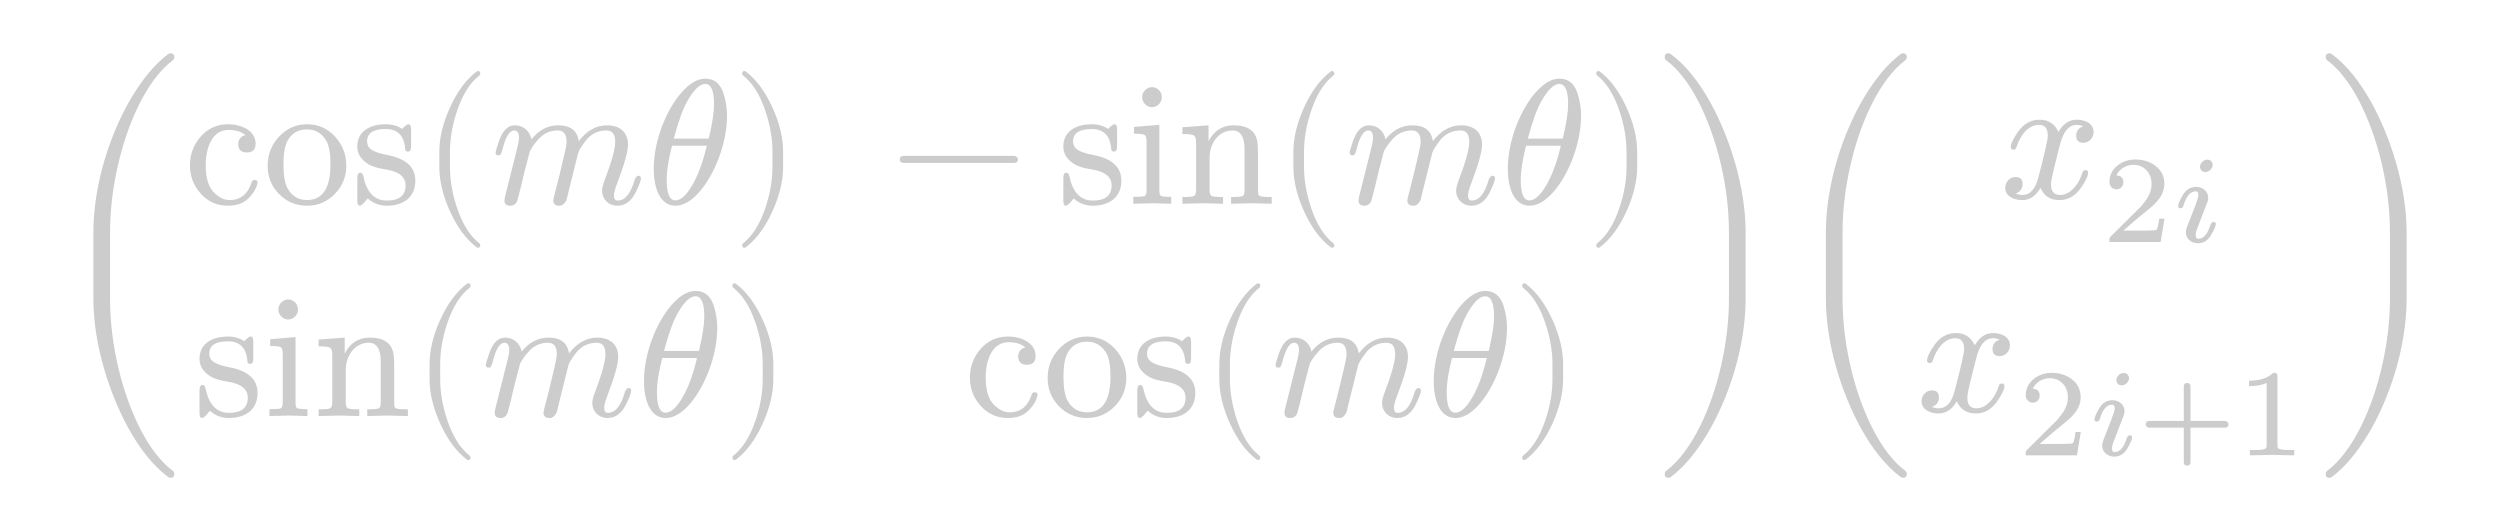
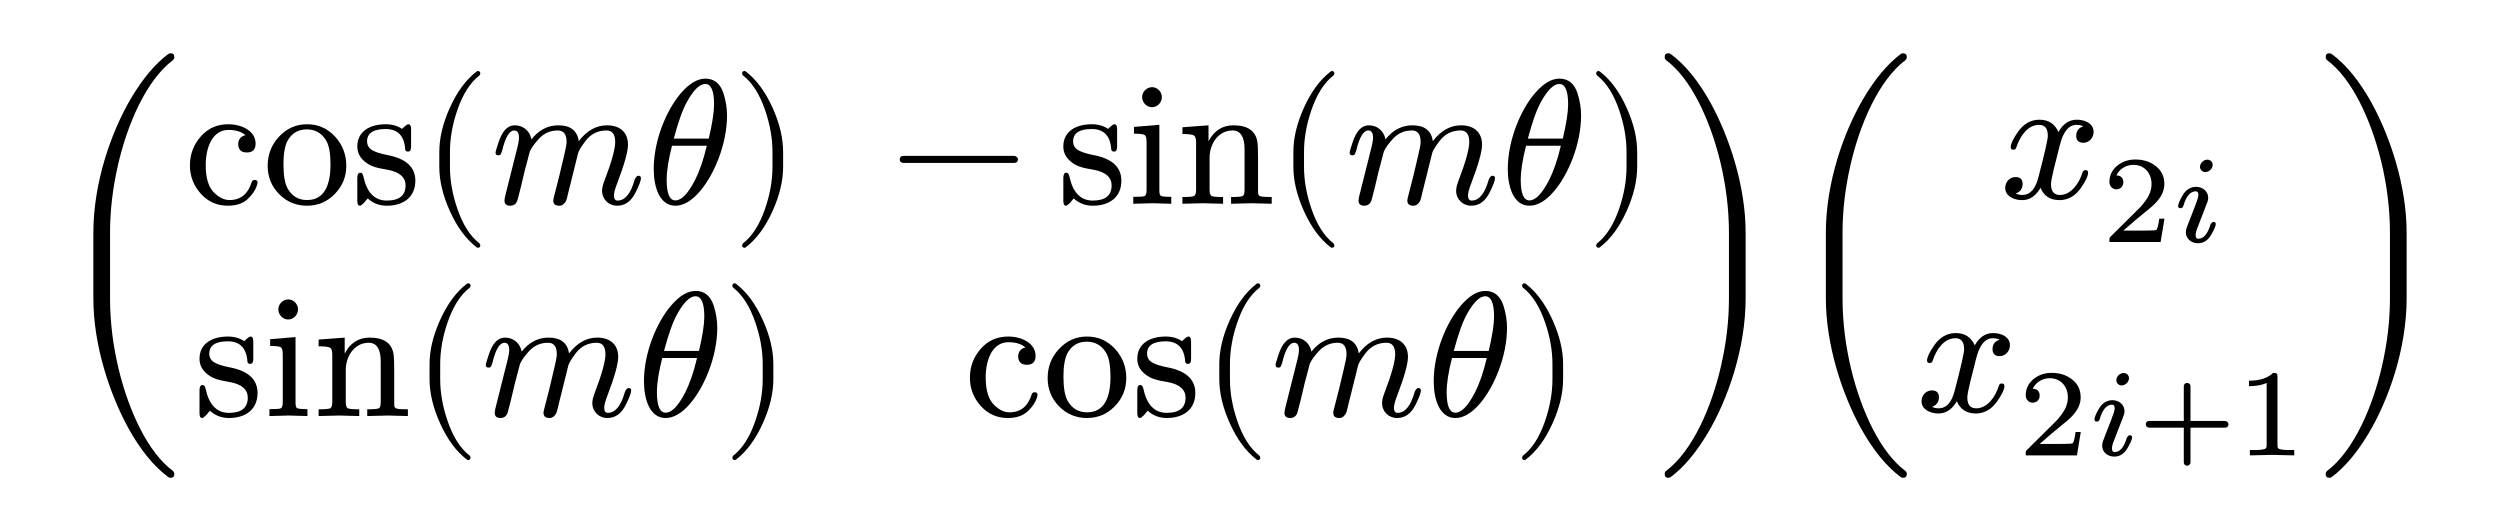
- <svg xmlns="http://www.w3.org/2000/svg" xmlns:xlink="http://www.w3.org/1999/xlink" class="typst-doc" viewBox="0 0 197.185 41.888">
+ <svg xmlns="http://www.w3.org/2000/svg" xmlns:xlink="http://www.w3.org/1999/xlink" class="typst-doc" viewBox="0 0 225.355 47.872">
  <g>
    <g class="typst-group">
      <g>
-         <g class="typst-text" transform="matrix(1 0 0 -1 4.2 24.444)">
-           <use xlink:href="#g35389F73CF6952B90DDCAC03BC0B0F35" x="0" y="0" fill="#cccccc" fill-rule="nonzero" />
+         <g class="typst-text" transform="matrix(1 0 0 -1 4.8 27.936)">
+           <use xlink:href="#gE8DC52988625879AAA88E977826420B6" x="0" y="0" fill="#000000" fill-rule="nonzero" />
        </g>
        <g class="typst-group">
          <g>
-             <g class="typst-text" transform="matrix(1 0 0 -1 14.504 16.072)">
-               <use xlink:href="#gCA8567351A78BF2B6D54721D02A8C7BC" x="0" y="0" fill="#cccccc" fill-rule="nonzero" />
-               <use xlink:href="#g46C9EE55312A9ECAA79F27A408628503" x="6.216" y="0" fill="#cccccc" fill-rule="nonzero" />
-               <use xlink:href="#gF5DE0D65EDDD7FFC593C41C273F899EC" x="13.216" y="0" fill="#cccccc" fill-rule="nonzero" />
+             <g class="typst-text" transform="matrix(1 0 0 -1 16.576 18.368)">
+               <use xlink:href="#g81F5EADF207A96B8341796173B8304A5" x="0" y="0" fill="#000000" fill-rule="nonzero" />
+               <use xlink:href="#gB943829011F417281E5E437A9DA05F67" x="7.104" y="0" fill="#000000" fill-rule="nonzero" />
+               <use xlink:href="#g2BEE8D1E6BD79092E36C1DBFEB7383FF" x="15.104" y="0" fill="#000000" fill-rule="nonzero" />
            </g>
-             <g class="typst-text" transform="matrix(1 0 0 -1 33.236 16.072)">
-               <use xlink:href="#g67E75225963B96DF1938118DEE18B881" x="0" y="0" fill="#cccccc" fill-rule="nonzero" />
+             <g class="typst-text" transform="matrix(1 0 0 -1 37.984 18.368)">
+               <use xlink:href="#g510A2F4626C8E1179A673AFEE9E4E2CF" x="0" y="0" fill="#000000" fill-rule="nonzero" />
            </g>
-             <g class="typst-text" transform="matrix(1 0 0 -1 38.682 16.072)">
-               <use xlink:href="#gFEF10CF15B003446F4FD9E1587549B1F" x="0" y="0" fill="#cccccc" fill-rule="nonzero" />
+             <g class="typst-text" transform="matrix(1 0 0 -1 44.208 18.368)">
+               <use xlink:href="#g6C9FDF7895C54A7ABCF8C2BD3CBAC6F5" x="0" y="0" fill="#000000" fill-rule="nonzero" />
            </g>
-             <g class="typst-text" transform="matrix(1 0 0 -1 50.974 16.072)">
-               <use xlink:href="#gF126965D5BE17B304F7CF45B00775725" x="0" y="0" fill="#cccccc" fill-rule="nonzero" />
+             <g class="typst-text" transform="matrix(1 0 0 -1 58.256 18.368)">
+               <use xlink:href="#g25DFB6E87A15E679771246829B255352" x="0" y="0" fill="#000000" fill-rule="nonzero" />
            </g>
-             <g class="typst-text" transform="matrix(1 0 0 -1 57.736 16.072)">
-               <use xlink:href="#g464370D6C65904C1BEE2124B13B9E023" x="0" y="0" fill="#cccccc" fill-rule="nonzero" />
+             <g class="typst-text" transform="matrix(1 0 0 -1 65.984 18.368)">
+               <use xlink:href="#g27C4ADFA50FFEB42B80D7FFBC084C81B" x="0" y="0" fill="#000000" fill-rule="nonzero" />
            </g>
-             <g class="typst-text" transform="matrix(1 0 0 -1 15.274 32.816)">
-               <use xlink:href="#gF5DE0D65EDDD7FFC593C41C273F899EC" x="0" y="0" fill="#cccccc" fill-rule="nonzero" />
-               <use xlink:href="#g224CBF2C593367CBC123386FB6B15407" x="5.516" y="0" fill="#cccccc" fill-rule="nonzero" />
-               <use xlink:href="#g22374A5B49B79B9FE44A1D3487E30F3E" x="9.408" y="0" fill="#cccccc" fill-rule="nonzero" />
+             <g class="typst-text" transform="matrix(1 0 0 -1 17.456 37.504)">
+               <use xlink:href="#g2BEE8D1E6BD79092E36C1DBFEB7383FF" x="0" y="0" fill="#000000" fill-rule="nonzero" />
+               <use xlink:href="#g81B430898A153190D358ED056FA67739" x="6.304" y="0" fill="#000000" fill-rule="nonzero" />
+               <use xlink:href="#g27F72C6D8980CF334B55BAE88AEE79F3" x="10.752" y="0" fill="#000000" fill-rule="nonzero" />
            </g>
-             <g class="typst-text" transform="matrix(1 0 0 -1 32.466 32.816)">
-               <use xlink:href="#g67E75225963B96DF1938118DEE18B881" x="0" y="0" fill="#cccccc" fill-rule="nonzero" />
+             <g class="typst-text" transform="matrix(1 0 0 -1 37.104 37.504)">
+               <use xlink:href="#g510A2F4626C8E1179A673AFEE9E4E2CF" x="0" y="0" fill="#000000" fill-rule="nonzero" />
            </g>
-             <g class="typst-text" transform="matrix(1 0 0 -1 37.912 32.816)">
-               <use xlink:href="#gFEF10CF15B003446F4FD9E1587549B1F" x="0" y="0" fill="#cccccc" fill-rule="nonzero" />
+             <g class="typst-text" transform="matrix(1 0 0 -1 43.328 37.504)">
+               <use xlink:href="#g6C9FDF7895C54A7ABCF8C2BD3CBAC6F5" x="0" y="0" fill="#000000" fill-rule="nonzero" />
            </g>
-             <g class="typst-text" transform="matrix(1 0 0 -1 50.204 32.816)">
-               <use xlink:href="#gF126965D5BE17B304F7CF45B00775725" x="0" y="0" fill="#cccccc" fill-rule="nonzero" />
+             <g class="typst-text" transform="matrix(1 0 0 -1 57.376 37.504)">
+               <use xlink:href="#g25DFB6E87A15E679771246829B255352" x="0" y="0" fill="#000000" fill-rule="nonzero" />
            </g>
-             <g class="typst-text" transform="matrix(1 0 0 -1 56.966 32.816)">
-               <use xlink:href="#g464370D6C65904C1BEE2124B13B9E023" x="0" y="0" fill="#cccccc" fill-rule="nonzero" />
+             <g class="typst-text" transform="matrix(1 0 0 -1 65.104 37.504)">
+               <use xlink:href="#g27C4ADFA50FFEB42B80D7FFBC084C81B" x="0" y="0" fill="#000000" fill-rule="nonzero" />
            </g>
            <g class="typst-group">
              <g>
-                 <g class="typst-text" transform="matrix(1 0 0 -1 70.182 16.072)">
-                   <use xlink:href="#gEB66FF3DB8DC8FD3B4891A6DE56205BB" x="0" y="0" fill="#cccccc" fill-rule="nonzero" />
+                 <g class="typst-text" transform="matrix(1 0 0 -1 80.208 18.368)">
+                   <use xlink:href="#gA0D485AB365C080A2B7E74DDD113CE36" x="0" y="0" fill="#000000" fill-rule="nonzero" />
                </g>
-                 <g class="typst-text" transform="matrix(1 0 0 -1 83.40733 16.072)">
-                   <use xlink:href="#gF5DE0D65EDDD7FFC593C41C273F899EC" x="0" y="0" fill="#cccccc" fill-rule="nonzero" />
-                   <use xlink:href="#g224CBF2C593367CBC123386FB6B15407" x="5.516" y="0" fill="#cccccc" fill-rule="nonzero" />
-                   <use xlink:href="#g22374A5B49B79B9FE44A1D3487E30F3E" x="9.408" y="0" fill="#cccccc" fill-rule="nonzero" />
+                 <g class="typst-text" transform="matrix(1 0 0 -1 95.32267 18.368)">
+                   <use xlink:href="#g2BEE8D1E6BD79092E36C1DBFEB7383FF" x="0" y="0" fill="#000000" fill-rule="nonzero" />
+                   <use xlink:href="#g81B430898A153190D358ED056FA67739" x="6.304" y="0" fill="#000000" fill-rule="nonzero" />
+                   <use xlink:href="#g27F72C6D8980CF334B55BAE88AEE79F3" x="10.752" y="0" fill="#000000" fill-rule="nonzero" />
                </g>
-                 <g class="typst-text" transform="matrix(1 0 0 -1 100.5993 16.072)">
-                   <use xlink:href="#g67E75225963B96DF1938118DEE18B881" x="0" y="0" fill="#cccccc" fill-rule="nonzero" />
+                 <g class="typst-text" transform="matrix(1 0 0 -1 114.9707 18.368)">
+                   <use xlink:href="#g510A2F4626C8E1179A673AFEE9E4E2CF" x="0" y="0" fill="#000000" fill-rule="nonzero" />
                </g>
-                 <g class="typst-text" transform="matrix(1 0 0 -1 106.0453 16.072)">
-                   <use xlink:href="#gFEF10CF15B003446F4FD9E1587549B1F" x="0" y="0" fill="#cccccc" fill-rule="nonzero" />
+                 <g class="typst-text" transform="matrix(1 0 0 -1 121.1947 18.368)">
+                   <use xlink:href="#g6C9FDF7895C54A7ABCF8C2BD3CBAC6F5" x="0" y="0" fill="#000000" fill-rule="nonzero" />
                </g>
-                 <g class="typst-text" transform="matrix(1 0 0 -1 118.3373 16.072)">
-                   <use xlink:href="#gF126965D5BE17B304F7CF45B00775725" x="0" y="0" fill="#cccccc" fill-rule="nonzero" />
+                 <g class="typst-text" transform="matrix(1 0 0 -1 135.2427 18.368)">
+                   <use xlink:href="#g25DFB6E87A15E679771246829B255352" x="0" y="0" fill="#000000" fill-rule="nonzero" />
                </g>
-                 <g class="typst-text" transform="matrix(1 0 0 -1 125.0993 16.072)">
-                   <use xlink:href="#g464370D6C65904C1BEE2124B13B9E023" x="0" y="0" fill="#cccccc" fill-rule="nonzero" />
+                 <g class="typst-text" transform="matrix(1 0 0 -1 142.9707 18.368)">
+                   <use xlink:href="#g27C4ADFA50FFEB42B80D7FFBC084C81B" x="0" y="0" fill="#000000" fill-rule="nonzero" />
                </g>
              </g>
            </g>
-             <g class="typst-text" transform="matrix(1 0 0 -1 76.02467 32.816)">
-               <use xlink:href="#gCA8567351A78BF2B6D54721D02A8C7BC" x="0" y="0" fill="#cccccc" fill-rule="nonzero" />
-               <use xlink:href="#g46C9EE55312A9ECAA79F27A408628503" x="6.216" y="0" fill="#cccccc" fill-rule="nonzero" />
-               <use xlink:href="#gF5DE0D65EDDD7FFC593C41C273F899EC" x="13.216" y="0" fill="#cccccc" fill-rule="nonzero" />
+             <g class="typst-text" transform="matrix(1 0 0 -1 86.88533 37.504)">
+               <use xlink:href="#g81F5EADF207A96B8341796173B8304A5" x="0" y="0" fill="#000000" fill-rule="nonzero" />
+               <use xlink:href="#gB943829011F417281E5E437A9DA05F67" x="7.104" y="0" fill="#000000" fill-rule="nonzero" />
+               <use xlink:href="#g2BEE8D1E6BD79092E36C1DBFEB7383FF" x="15.104" y="0" fill="#000000" fill-rule="nonzero" />
            </g>
-             <g class="typst-text" transform="matrix(1 0 0 -1 94.75667 32.816)">
-               <use xlink:href="#g67E75225963B96DF1938118DEE18B881" x="0" y="0" fill="#cccccc" fill-rule="nonzero" />
+             <g class="typst-text" transform="matrix(1 0 0 -1 108.2933 37.504)">
+               <use xlink:href="#g510A2F4626C8E1179A673AFEE9E4E2CF" x="0" y="0" fill="#000000" fill-rule="nonzero" />
            </g>
-             <g class="typst-text" transform="matrix(1 0 0 -1 100.2027 32.816)">
-               <use xlink:href="#gFEF10CF15B003446F4FD9E1587549B1F" x="0" y="0" fill="#cccccc" fill-rule="nonzero" />
+             <g class="typst-text" transform="matrix(1 0 0 -1 114.5173 37.504)">
+               <use xlink:href="#g6C9FDF7895C54A7ABCF8C2BD3CBAC6F5" x="0" y="0" fill="#000000" fill-rule="nonzero" />
            </g>
-             <g class="typst-text" transform="matrix(1 0 0 -1 112.4947 32.816)">
-               <use xlink:href="#gF126965D5BE17B304F7CF45B00775725" x="0" y="0" fill="#cccccc" fill-rule="nonzero" />
+             <g class="typst-text" transform="matrix(1 0 0 -1 128.5653 37.504)">
+               <use xlink:href="#g25DFB6E87A15E679771246829B255352" x="0" y="0" fill="#000000" fill-rule="nonzero" />
            </g>
-             <g class="typst-text" transform="matrix(1 0 0 -1 119.2567 32.816)">
-               <use xlink:href="#g464370D6C65904C1BEE2124B13B9E023" x="0" y="0" fill="#cccccc" fill-rule="nonzero" />
+             <g class="typst-text" transform="matrix(1 0 0 -1 136.2933 37.504)">
+               <use xlink:href="#g27C4ADFA50FFEB42B80D7FFBC084C81B" x="0" y="0" fill="#000000" fill-rule="nonzero" />
            </g>
          </g>
        </g>
-         <g class="typst-text" transform="matrix(1 0 0 -1 130.5453 24.444)">
-           <use xlink:href="#gF267FC7702FD23D8EF964BB18B4D3B12" x="0" y="0" fill="#cccccc" fill-rule="nonzero" />
+         <g class="typst-text" transform="matrix(1 0 0 -1 149.1947 27.936)">
+           <use xlink:href="#gFA4B10BD36A273AAF247A3B334721CBB" x="0" y="0" fill="#000000" fill-rule="nonzero" />
        </g>
-         <g class="typst-text" transform="matrix(1 0 0 -1 140.8493 24.444)">
-           <use xlink:href="#g35389F73CF6952B90DDCAC03BC0B0F35" x="0" y="0" fill="#cccccc" fill-rule="nonzero" />
+         <g class="typst-text" transform="matrix(1 0 0 -1 160.9707 27.936)">
+           <use xlink:href="#gE8DC52988625879AAA88E977826420B6" x="0" y="0" fill="#000000" fill-rule="nonzero" />
        </g>
        <g class="typst-group">
          <g>
-             <g class="typst-text" transform="matrix(1 0 0 -1 157.7536 15.6303)">
-               <use xlink:href="#gF4A5CB55E66965CF4CDE1E2A8DC2E88C" x="0" y="0" fill="#cccccc" fill-rule="nonzero" />
+             <g class="typst-text" transform="matrix(1 0 0 -1 180.2899 17.8632)">
+               <use xlink:href="#gDFE15D62F155B7E71B89E3A419D7439A" x="0" y="0" fill="#000000" fill-rule="nonzero" />
            </g>
-             <g class="typst-text" transform="matrix(1 0 0 -1 165.7616 19.0883)">
-               <use xlink:href="#gE1F2F5B8B63FC6D35605A8532F18019A" x="0" y="0" fill="#cccccc" fill-rule="nonzero" />
+             <g class="typst-text" transform="matrix(1 0 0 -1 189.4419 21.8152)">
+               <use xlink:href="#g41C83E395A9DE642B326D94353215BBE" x="0" y="0" fill="#000000" fill-rule="nonzero" />
            </g>
-             <g class="typst-text" transform="matrix(1 0 0 -1 171.3378 19.0883)">
-               <use xlink:href="#g20FCB2220DCC8E6F1E6E4566C6BD2A81" x="0" y="0" fill="#cccccc" fill-rule="nonzero" />
+             <g class="typst-text" transform="matrix(1 0 0 -1 195.8147 21.8152)">
+               <use xlink:href="#g96770A68E869C81156E14408A41B0BF9" x="0" y="0" fill="#000000" fill-rule="nonzero" />
            </g>
-             <g class="typst-text" transform="matrix(1 0 0 -1 151.1533 32.4583)">
-               <use xlink:href="#gF4A5CB55E66965CF4CDE1E2A8DC2E88C" x="0" y="0" fill="#cccccc" fill-rule="nonzero" />
+             <g class="typst-text" transform="matrix(1 0 0 -1 172.7467 37.0952)">
+               <use xlink:href="#gDFE15D62F155B7E71B89E3A419D7439A" x="0" y="0" fill="#000000" fill-rule="nonzero" />
            </g>
-             <g class="typst-text" transform="matrix(1 0 0 -1 159.1613 35.9163)">
-               <use xlink:href="#gE1F2F5B8B63FC6D35605A8532F18019A" x="0" y="0" fill="#cccccc" fill-rule="nonzero" />
+             <g class="typst-text" transform="matrix(1 0 0 -1 181.8987 41.0472)">
+               <use xlink:href="#g41C83E395A9DE642B326D94353215BBE" x="0" y="0" fill="#000000" fill-rule="nonzero" />
            </g>
-             <g class="typst-text" transform="matrix(1 0 0 -1 164.7375 35.9163)">
-               <use xlink:href="#g20FCB2220DCC8E6F1E6E4566C6BD2A81" x="0" y="0" fill="#cccccc" fill-rule="nonzero" />
+             <g class="typst-text" transform="matrix(1 0 0 -1 188.2715 41.0472)">
+               <use xlink:href="#g96770A68E869C81156E14408A41B0BF9" x="0" y="0" fill="#000000" fill-rule="nonzero" />
            </g>
-             <g class="typst-text" transform="matrix(1 0 0 -1 168.6967 35.9163)">
-               <use xlink:href="#gB386EB1685F133FAA9E76A44FE8EED9F" x="0" y="0" fill="#cccccc" fill-rule="nonzero" />
+             <g class="typst-text" transform="matrix(1 0 0 -1 192.7963 41.0472)">
+               <use xlink:href="#g6F7E36FE3A9ED897FDF742FF5FC0BA1A" x="0" y="0" fill="#000000" fill-rule="nonzero" />
            </g>
-             <g class="typst-text" transform="matrix(1 0 0 -1 176.3211 35.9163)">
-               <use xlink:href="#g80093179B104E0C125B5A12BC8E09A75" x="0" y="0" fill="#cccccc" fill-rule="nonzero" />
+             <g class="typst-text" transform="matrix(1 0 0 -1 201.5099 41.0472)">
+               <use xlink:href="#g5862E4CB70D59A7B81D04D8745B5099B" x="0" y="0" fill="#000000" fill-rule="nonzero" />
            </g>
          </g>
        </g>
-         <g class="typst-text" transform="matrix(1 0 0 -1 182.6813 24.444)">
-           <use xlink:href="#gF267FC7702FD23D8EF964BB18B4D3B12" x="0" y="0" fill="#cccccc" fill-rule="nonzero" />
+         <g class="typst-text" transform="matrix(1 0 0 -1 208.7787 27.936)">
+           <use xlink:href="#gFA4B10BD36A273AAF247A3B334721CBB" x="0" y="0" fill="#000000" fill-rule="nonzero" />
        </g>
      </g>
    </g>
  </g>
  <defs id="glyph">
-     <symbol id="g35389F73CF6952B90DDCAC03BC0B0F35" overflow="visible">
-       <path d="M 0 0m 9.24 -13.244 c 0.21 0 0.308 0.098 0.308 0.308 c 0 0.098 -0.042 0.182 -0.112 0.238 c -0.952 0.714 -1.806 1.82 -2.576 3.318 c -1.358 2.66 -2.38 6.454 -2.38 10.29 v 5.18 c 0 1.75 0.21 3.514 0.616 5.292 c 0.728 3.22 2.226 6.72 4.34 8.316 c 0.07 0.056 0.112 0.14 0.112 0.238 c 0 0.21 -0.098 0.308 -0.308 0.308 c -0.056 0 -0.112 -0.028 -0.182 -0.07 c -1.022 -0.77 -1.988 -1.918 -2.898 -3.444 c -1.582 -2.66 -2.996 -6.678 -2.996 -10.64 v -5.18 c 0 -3.738 1.316 -7.588 2.744 -10.206 c 0.952 -1.722 2.002 -3.024 3.15 -3.878 c 0.07 -0.042 0.126 -0.07 0.182 -0.07 Z " />
+     <symbol id="gE8DC52988625879AAA88E977826420B6" overflow="visible">
+       <path d="M 0 0m 10.56 -15.136 c 0.24 0 0.352 0.112 0.352 0.352 c 0 0.112 -0.048 0.208 -0.128 0.272 c -1.088 0.816 -2.064 2.08 -2.944 3.792 c -1.552 3.04 -2.72 7.376 -2.72 11.76 v 5.92 c 0 2 0.24 4.016 0.704 6.048 c 0.832 3.68 2.544 7.68 4.96 9.504 c 0.08 0.064 0.128 0.16 0.128 0.272 c 0 0.24 -0.112 0.352 -0.352 0.352 c -0.064 0 -0.128 -0.032 -0.208 -0.08 c -1.168 -0.88 -2.272 -2.192 -3.312 -3.936 c -1.808 -3.04 -3.424 -7.632 -3.424 -12.16 v -5.92 c 0 -4.272 1.504 -8.672 3.136 -11.664 c 1.088 -1.968 2.288 -3.456 3.6 -4.432 c 0.08 -0.048 0.144 -0.08 0.208 -0.08 Z " />
    </symbol>
-     <symbol id="gCA8567351A78BF2B6D54721D02A8C7BC" overflow="visible">
-       <path d="M 0 0m 3.514 5.824 c 0.588 0 1.036 -0.14 1.344 -0.42 c -0.336 -0.042 -0.574 -0.35 -0.574 -0.672 c 0 -0.462 0.224 -0.686 0.686 -0.686 c 0.462 0 0.686 0.238 0.686 0.7 c 0 0.994 -1.078 1.526 -2.156 1.526 c -0.868 0 -1.582 -0.308 -2.156 -0.952 c -0.574 -0.644 -0.868 -1.414 -0.868 -2.296 c 0 -0.854 0.294 -1.61 0.868 -2.24 c 0.574 -0.63 1.274 -0.938 2.128 -0.938 c 0.7 0 1.246 0.196 1.638 0.602 c 0.322 0.322 0.532 0.644 0.644 0.98 c 0.042 0.126 0.056 0.21 0.056 0.266 c 0 0.126 -0.084 0.182 -0.238 0.182 c -0.112 0 -0.182 -0.056 -0.224 -0.168 c -0.294 -0.938 -0.868 -1.414 -1.75 -1.414 c -0.406 0 -0.798 0.182 -1.19 0.56 c -0.462 0.434 -0.686 1.162 -0.686 2.198 c 0 1.4 0.532 2.772 1.792 2.772 Z " />
+     <symbol id="g81F5EADF207A96B8341796173B8304A5" overflow="visible">
+       <path d="M 0 0m 4.016 6.656 c 0.672 0 1.184 -0.16 1.536 -0.48 c -0.384 -0.048 -0.656 -0.4 -0.656 -0.768 c 0 -0.528 0.256 -0.784 0.784 -0.784 c 0.528 0 0.784 0.272 0.784 0.8 c 0 1.136 -1.232 1.744 -2.464 1.744 c -0.992 0 -1.808 -0.352 -2.464 -1.088 c -0.656 -0.736 -0.992 -1.616 -0.992 -2.624 c 0 -0.976 0.336 -1.84 0.992 -2.56 c 0.656 -0.72 1.456 -1.072 2.432 -1.072 c 0.8 0 1.424 0.224 1.872 0.688 c 0.368 0.368 0.608 0.736 0.736 1.12 c 0.048 0.144 0.064 0.24 0.064 0.304 c 0 0.144 -0.096 0.208 -0.272 0.208 c -0.128 0 -0.208 -0.064 -0.256 -0.192 c -0.336 -1.072 -0.992 -1.616 -2 -1.616 c -0.464 0 -0.912 0.208 -1.36 0.64 c -0.528 0.496 -0.784 1.328 -0.784 2.512 c 0 1.6 0.608 3.168 2.048 3.168 Z " />
    </symbol>
-     <symbol id="g46C9EE55312A9ECAA79F27A408628503" overflow="visible">
-       <path d="M 0 0m 3.486 -0.154 c 0.868 0 1.596 0.308 2.198 0.924 c 0.602 0.616 0.91 1.358 0.91 2.226 c 0 0.882 -0.294 1.652 -0.882 2.296 c -0.588 0.644 -1.33 0.98 -2.212 0.98 c -0.882 0 -1.61 -0.336 -2.212 -0.98 c -0.602 -0.644 -0.896 -1.414 -0.896 -2.296 c 0 -0.868 0.294 -1.61 0.896 -2.226 c 0.602 -0.616 1.344 -0.924 2.198 -0.924 Z m 0.014 0.448 c -0.672 0 -1.176 0.294 -1.526 0.896 c -0.224 0.392 -0.336 1.036 -0.336 1.918 c 0 0.854 0.112 1.47 0.322 1.862 c 0.336 0.602 0.84 0.896 1.526 0.896 c 0.658 0 1.162 -0.294 1.512 -0.868 c 0.238 -0.392 0.35 -1.022 0.35 -1.89 c 0 -1.624 -0.476 -2.814 -1.848 -2.814 Z " />
+     <symbol id="gB943829011F417281E5E437A9DA05F67" overflow="visible">
+       <path d="M 0 0m 3.984 -0.176 c 0.992 0 1.824 0.352 2.512 1.056 c 0.688 0.704 1.04 1.552 1.04 2.544 c 0 1.008 -0.336 1.888 -1.008 2.624 c -0.672 0.736 -1.52 1.12 -2.528 1.12 c -1.008 0 -1.84 -0.384 -2.528 -1.12 c -0.688 -0.736 -1.024 -1.616 -1.024 -2.624 c 0 -0.992 0.336 -1.84 1.024 -2.544 c 0.688 -0.704 1.536 -1.056 2.512 -1.056 Z m 0.016 0.512 c -0.768 0 -1.344 0.336 -1.744 1.024 c -0.256 0.448 -0.384 1.184 -0.384 2.192 c 0 0.976 0.128 1.68 0.368 2.128 c 0.384 0.688 0.96 1.024 1.744 1.024 c 0.752 0 1.328 -0.336 1.728 -0.992 c 0.272 -0.448 0.4 -1.168 0.4 -2.16 c 0 -1.856 -0.544 -3.216 -2.112 -3.216 Z " />
    </symbol>
-     <symbol id="gF5DE0D65EDDD7FFC593C41C273F899EC" overflow="visible">
-       <path d="M 0 0m 5.04 1.82 c 0 1.064 -0.728 1.736 -2.17 2.016 c -0.658 0.126 -1.078 0.28 -1.302 0.434 c -0.224 0.154 -0.336 0.378 -0.336 0.644 c 0 0.658 0.49 0.98 1.47 0.98 c 0.952 0 1.47 -0.532 1.54 -1.61 c 0.014 -0.112 0.084 -0.168 0.224 -0.168 c 0.154 0 0.238 0.126 0.238 0.378 v 1.386 c 0 0.266 -0.07 0.392 -0.21 0.392 c -0.154 0 -0.364 -0.252 -0.504 -0.364 c -0.35 0.238 -0.784 0.364 -1.288 0.364 c -1.246 0 -2.24 -0.56 -2.24 -1.75 c 0 -0.476 0.196 -0.882 0.602 -1.204 c 0.49 -0.406 0.952 -0.49 1.834 -0.644 c 0.91 -0.182 1.372 -0.588 1.372 -1.218 c 0 -0.798 -0.49 -1.204 -1.484 -1.204 c -0.966 0 -1.582 0.644 -1.848 1.918 c -0.042 0.182 -0.112 0.28 -0.238 0.28 c -0.154 0 -0.238 -0.14 -0.238 -0.406 v -1.806 c 0 -0.266 0.07 -0.392 0.21 -0.392 c 0.042 0 0.112 0.042 0.224 0.14 c 0.252 0.224 0.14 0.182 0.392 0.434 c 0.406 -0.378 0.91 -0.574 1.498 -0.574 c 1.33 0 2.254 0.686 2.254 1.974 Z " />
+     <symbol id="g2BEE8D1E6BD79092E36C1DBFEB7383FF" overflow="visible">
+       <path d="M 0 0m 5.76 2.08 c 0 1.216 -0.832 1.984 -2.48 2.304 c -0.752 0.144 -1.232 0.32 -1.488 0.496 c -0.256 0.176 -0.384 0.432 -0.384 0.736 c 0 0.752 0.56 1.12 1.68 1.12 c 1.088 0 1.68 -0.608 1.76 -1.84 c 0.016 -0.128 0.096 -0.192 0.256 -0.192 c 0.176 0 0.272 0.144 0.272 0.432 v 1.584 c 0 0.304 -0.08 0.448 -0.24 0.448 c -0.176 0 -0.416 -0.288 -0.576 -0.416 c -0.4 0.272 -0.896 0.416 -1.472 0.416 c -1.424 0 -2.56 -0.64 -2.56 -2 c 0 -0.544 0.224 -1.008 0.688 -1.376 c 0.56 -0.464 1.088 -0.56 2.096 -0.736 c 1.04 -0.208 1.568 -0.672 1.568 -1.392 c 0 -0.912 -0.56 -1.376 -1.696 -1.376 c -1.104 0 -1.808 0.736 -2.112 2.192 c -0.048 0.208 -0.128 0.32 -0.272 0.32 c -0.176 0 -0.272 -0.16 -0.272 -0.464 v -2.064 c 0 -0.304 0.08 -0.448 0.24 -0.448 c 0.048 0 0.128 0.048 0.256 0.16 c 0.288 0.256 0.16 0.208 0.448 0.496 c 0.464 -0.432 1.04 -0.656 1.712 -0.656 c 1.52 0 2.576 0.784 2.576 2.256 Z " />
    </symbol>
-     <symbol id="g67E75225963B96DF1938118DEE18B881" overflow="visible">
-       <path d="M 0 0m 4.452 -3.472 c 0.126 0 0.196 0.07 0.196 0.196 c 0 0.042 -0.028 0.098 -0.07 0.154 c -0.728 0.56 -1.316 1.484 -1.75 2.758 c -0.378 1.106 -0.574 2.198 -0.574 3.276 v 1.176 c 0 1.078 0.196 2.17 0.574 3.276 c 0.434 1.274 1.022 2.198 1.75 2.758 c 0.042 0.042 0.07 0.098 0.07 0.154 c 0 0.126 -0.07 0.196 -0.196 0.196 c -0.014 0 -0.056 -0.014 -0.098 -0.042 c -0.84 -0.644 -1.54 -1.596 -2.114 -2.87 c -0.546 -1.218 -0.826 -2.366 -0.826 -3.472 v -1.176 c 0 -1.106 0.28 -2.254 0.826 -3.472 c 0.574 -1.274 1.274 -2.226 2.114 -2.87 c 0.042 -0.028 0.084 -0.042 0.098 -0.042 Z " />
+     <symbol id="g510A2F4626C8E1179A673AFEE9E4E2CF" overflow="visible">
+       <path d="M 0 0m 5.088 -3.968 c 0.144 0 0.224 0.08 0.224 0.224 c 0 0.048 -0.032 0.112 -0.08 0.176 c -0.832 0.64 -1.504 1.696 -2 3.152 c -0.432 1.264 -0.656 2.512 -0.656 3.744 v 1.344 c 0 1.232 0.224 2.48 0.656 3.744 c 0.496 1.456 1.168 2.512 2 3.152 c 0.048 0.048 0.08 0.112 0.08 0.176 c 0 0.144 -0.08 0.224 -0.224 0.224 c -0.016 0 -0.064 -0.016 -0.112 -0.048 c -0.96 -0.736 -1.76 -1.824 -2.416 -3.28 c -0.624 -1.392 -0.944 -2.704 -0.944 -3.968 v -1.344 c 0 -1.264 0.32 -2.576 0.944 -3.968 c 0.656 -1.456 1.456 -2.544 2.416 -3.28 c 0.048 -0.032 0.096 -0.048 0.112 -0.048 Z " />
    </symbol>
-     <symbol id="gFEF10CF15B003446F4FD9E1587549B1F" overflow="visible">
-       <path d="M 0 0m 9.198 6.188 c -0.854 0 -1.596 -0.42 -2.226 -1.246 c -0.126 0.826 -0.658 1.246 -1.61 1.246 c -0.826 0 -1.54 -0.364 -2.128 -1.106 c -0.112 0.616 -0.602 1.106 -1.316 1.106 c -0.574 0 -0.994 -0.462 -1.288 -1.372 c -0.154 -0.448 -0.224 -0.714 -0.224 -0.798 c 0 -0.126 0.07 -0.196 0.224 -0.196 c 0.07 0 0.112 0.014 0.154 0.042 c 0.07 0.126 0.112 0.224 0.14 0.322 c 0.252 1.064 0.574 1.596 0.952 1.596 c 0.252 0 0.378 -0.196 0.378 -0.588 c 0 -0.182 -0.07 -0.56 -0.224 -1.134 l -0.798 -3.178 c -0.056 -0.168 -0.126 -0.532 -0.126 -0.616 c 0 -0.28 0.154 -0.42 0.448 -0.42 c 0.28 0 0.476 0.14 0.574 0.42 c 0.014 0.07 0.112 0.42 0.266 1.022 l 0.294 1.246 l 0.42 1.596 c 0.154 0.322 0.392 0.644 0.7 0.98 c 0.406 0.448 0.91 0.672 1.512 0.672 c 0.462 0 0.686 -0.308 0.686 -0.91 c 0 -0.182 -0.07 -0.56 -0.21 -1.134 l -0.378 -1.596 c -0.098 -0.406 -0.322 -1.246 -0.434 -1.694 c -0.014 -0.098 -0.028 -0.154 -0.028 -0.182 c 0 -0.28 0.154 -0.42 0.462 -0.42 c 0.154 0 0.266 0.042 0.364 0.14 c 0.21 0.21 0.224 0.308 0.308 0.686 l 0.826 3.318 c 0.042 0.182 0.238 0.504 0.574 0.952 c 0.42 0.56 0.98 0.84 1.666 0.84 c 0.462 0 0.686 -0.308 0.686 -0.91 c 0 -0.546 -0.28 -1.568 -0.854 -3.066 c -0.126 -0.322 -0.182 -0.588 -0.182 -0.77 c 0 -0.686 0.518 -1.19 1.19 -1.19 c 0.63 0 1.106 0.35 1.456 1.05 c 0.28 0.56 0.42 0.938 0.42 1.12 c 0 0.126 -0.07 0.196 -0.224 0.196 c -0.098 -0.014 -0.196 -0.14 -0.266 -0.294 c -0.308 -1.106 -0.756 -1.666 -1.358 -1.666 c -0.182 0 -0.28 0.14 -0.28 0.406 c 0 0.21 0.084 0.518 0.252 0.952 c 0.574 1.498 0.854 2.52 0.854 3.052 c 0 0.994 -0.658 1.526 -1.652 1.526 Z " />
+     <symbol id="g6C9FDF7895C54A7ABCF8C2BD3CBAC6F5" overflow="visible">
+       <path d="M 0 0m 10.512 7.072 c -0.976 0 -1.824 -0.48 -2.544 -1.424 c -0.144 0.944 -0.752 1.424 -1.84 1.424 c -0.944 0 -1.76 -0.416 -2.432 -1.264 c -0.128 0.704 -0.688 1.264 -1.504 1.264 c -0.656 0 -1.136 -0.528 -1.472 -1.568 c -0.176 -0.512 -0.256 -0.816 -0.256 -0.912 c 0 -0.144 0.08 -0.224 0.256 -0.224 c 0.08 0 0.128 0.016 0.176 0.048 c 0.08 0.144 0.128 0.256 0.16 0.368 c 0.288 1.216 0.656 1.824 1.088 1.824 c 0.288 0 0.432 -0.224 0.432 -0.672 c 0 -0.208 -0.08 -0.64 -0.256 -1.296 l -0.912 -3.632 c -0.064 -0.192 -0.144 -0.608 -0.144 -0.704 c 0 -0.32 0.176 -0.48 0.512 -0.48 c 0.32 0 0.544 0.16 0.656 0.48 c 0.016 0.08 0.128 0.48 0.304 1.168 l 0.336 1.424 l 0.48 1.824 c 0.176 0.368 0.448 0.736 0.8 1.12 c 0.464 0.512 1.04 0.768 1.728 0.768 c 0.528 0 0.784 -0.352 0.784 -1.04 c 0 -0.208 -0.08 -0.64 -0.24 -1.296 l -0.432 -1.824 c -0.112 -0.464 -0.368 -1.424 -0.496 -1.936 c -0.016 -0.112 -0.032 -0.176 -0.032 -0.208 c 0 -0.32 0.176 -0.48 0.528 -0.48 c 0.176 0 0.304 0.048 0.416 0.16 c 0.24 0.24 0.256 0.352 0.352 0.784 l 0.944 3.792 c 0.048 0.208 0.272 0.576 0.656 1.088 c 0.48 0.64 1.12 0.96 1.904 0.96 c 0.528 0 0.784 -0.352 0.784 -1.04 c 0 -0.624 -0.32 -1.792 -0.976 -3.504 c -0.144 -0.368 -0.208 -0.672 -0.208 -0.88 c 0 -0.784 0.592 -1.36 1.36 -1.36 c 0.72 0 1.264 0.4 1.664 1.2 c 0.32 0.64 0.48 1.072 0.48 1.28 c 0 0.144 -0.08 0.224 -0.256 0.224 c -0.112 -0.016 -0.224 -0.16 -0.304 -0.336 c -0.352 -1.264 -0.864 -1.904 -1.552 -1.904 c -0.208 0 -0.32 0.16 -0.32 0.464 c 0 0.24 0.096 0.592 0.288 1.088 c 0.656 1.712 0.976 2.88 0.976 3.488 c 0 1.136 -0.752 1.744 -1.888 1.744 Z " />
    </symbol>
-     <symbol id="gF126965D5BE17B304F7CF45B00775725" overflow="visible">
-       <path d="M 0 0m 2.296 -0.154 c 0.63 0 1.288 0.378 1.932 1.134 c 1.12 1.302 2.142 3.71 2.142 5.992 c 0 0.574 -0.098 1.176 -0.294 1.778 c -0.252 0.742 -0.728 1.12 -1.414 1.12 c -0.63 0 -1.26 -0.378 -1.918 -1.134 c -1.12 -1.288 -2.156 -3.696 -2.156 -5.992 c 0 -1.428 0.462 -2.898 1.708 -2.898 Z m 2.352 9.604 c 0.462 0 0.7 -0.532 0.7 -1.61 c 0 -0.602 -0.14 -1.512 -0.42 -2.702 h -2.758 c 0.35 1.302 0.686 2.268 1.036 2.898 c 0.518 0.938 1.008 1.414 1.442 1.414 Z m -2.618 -4.872 h 2.744 c -0.266 -1.134 -0.588 -2.044 -0.938 -2.73 c -0.546 -1.05 -1.05 -1.582 -1.54 -1.582 c -0.462 0 -0.686 0.546 -0.686 1.624 c 0 0.7 0.14 1.596 0.42 2.688 Z " />
+     <symbol id="g25DFB6E87A15E679771246829B255352" overflow="visible">
+       <path d="M 0 0m 2.624 -0.176 c 0.72 0 1.472 0.432 2.208 1.296 c 1.28 1.488 2.448 4.24 2.448 6.848 c 0 0.656 -0.112 1.344 -0.336 2.032 c -0.288 0.848 -0.832 1.28 -1.616 1.28 c -0.72 0 -1.44 -0.432 -2.192 -1.296 c -1.28 -1.472 -2.464 -4.224 -2.464 -6.848 c 0 -1.632 0.528 -3.312 1.952 -3.312 Z m 2.688 10.976 c 0.528 0 0.8 -0.608 0.8 -1.84 c 0 -0.688 -0.16 -1.728 -0.48 -3.088 h -3.152 c 0.4 1.488 0.784 2.592 1.184 3.312 c 0.592 1.072 1.152 1.616 1.648 1.616 Z m -2.992 -5.568 h 3.136 c -0.304 -1.296 -0.672 -2.336 -1.072 -3.12 c -0.624 -1.2 -1.2 -1.808 -1.76 -1.808 c -0.528 0 -0.784 0.624 -0.784 1.856 c 0 0.8 0.16 1.824 0.48 3.072 Z " />
    </symbol>
-     <symbol id="g464370D6C65904C1BEE2124B13B9E023" overflow="visible">
-       <path d="M 0 0m 1.092 -3.43 c 0.84 0.644 1.54 1.596 2.114 2.87 c 0.546 1.218 0.826 2.366 0.826 3.472 v 1.176 c 0 1.106 -0.28 2.254 -0.826 3.472 c -0.574 1.274 -1.274 2.226 -2.114 2.87 c -0.042 0.028 -0.084 0.042 -0.098 0.042 c -0.126 0 -0.196 -0.07 -0.196 -0.196 c 0 -0.056 0.028 -0.112 0.07 -0.154 c 0.728 -0.56 1.316 -1.484 1.75 -2.758 c 0.378 -1.106 0.574 -2.198 0.574 -3.276 v -1.176 c 0 -1.078 -0.196 -2.17 -0.574 -3.276 c -0.434 -1.274 -1.022 -2.198 -1.75 -2.758 c -0.042 -0.056 -0.07 -0.112 -0.07 -0.154 c 0 -0.126 0.07 -0.196 0.196 -0.196 c 0.014 0 0.056 0.014 0.098 0.042 Z " />
+     <symbol id="g27C4ADFA50FFEB42B80D7FFBC084C81B" overflow="visible">
+       <path d="M 0 0m 1.248 -3.92 c 0.96 0.736 1.76 1.824 2.416 3.28 c 0.624 1.392 0.944 2.704 0.944 3.968 v 1.344 c 0 1.264 -0.32 2.576 -0.944 3.968 c -0.656 1.456 -1.456 2.544 -2.416 3.28 c -0.048 0.032 -0.096 0.048 -0.112 0.048 c -0.144 0 -0.224 -0.08 -0.224 -0.224 c 0 -0.064 0.032 -0.128 0.08 -0.176 c 0.832 -0.64 1.504 -1.696 2 -3.152 c 0.432 -1.264 0.656 -2.512 0.656 -3.744 v -1.344 c 0 -1.232 -0.224 -2.48 -0.656 -3.744 c -0.496 -1.456 -1.168 -2.512 -2 -3.152 c -0.048 -0.064 -0.08 -0.128 -0.08 -0.176 c 0 -0.144 0.08 -0.224 0.224 -0.224 c 0.016 0 0.064 0.016 0.112 0.048 Z " />
    </symbol>
-     <symbol id="g224CBF2C593367CBC123386FB6B15407" overflow="visible">
-       <path d="M 0 0m 2.716 8.414 c 0 0.42 -0.35 0.784 -0.77 0.784 c -0.42 0 -0.784 -0.364 -0.784 -0.784 c 0 -0.42 0.35 -0.798 0.77 -0.798 c 0.434 0 0.784 0.364 0.784 0.798 Z m -0.714 -8.372 l 1.456 -0.042 v 0.546 c -0.462 0 -0.742 0.028 -0.826 0.084 c -0.084 0.056 -0.112 0.21 -0.112 0.462 v 5.138 l -2.002 -0.168 v -0.532 c 0.462 0 0.756 -0.042 0.854 -0.112 c 0.098 -0.07 0.14 -0.266 0.14 -0.588 v -3.724 c 0 -0.266 -0.042 -0.434 -0.14 -0.49 c -0.098 -0.056 -0.406 -0.07 -0.91 -0.07 v -0.546 Z " />
+     <symbol id="g81B430898A153190D358ED056FA67739" overflow="visible">
+       <path d="M 0 0m 3.104 9.616 c 0 0.48 -0.4 0.896 -0.88 0.896 c -0.48 0 -0.896 -0.416 -0.896 -0.896 c 0 -0.48 0.4 -0.912 0.88 -0.912 c 0.496 0 0.896 0.416 0.896 0.912 Z m -0.816 -9.568 l 1.664 -0.048 v 0.624 c -0.528 0 -0.848 0.032 -0.944 0.096 c -0.096 0.064 -0.128 0.24 -0.128 0.528 v 5.872 l -2.288 -0.192 v -0.608 c 0.528 0 0.864 -0.048 0.976 -0.128 c 0.112 -0.08 0.16 -0.304 0.16 -0.672 v -4.256 c 0 -0.304 -0.048 -0.496 -0.16 -0.56 c -0.112 -0.064 -0.464 -0.08 -1.04 -0.08 v -0.624 Z " />
    </symbol>
-     <symbol id="g22374A5B49B79B9FE44A1D3487E30F3E" overflow="visible">
-       <path d="M 0 0m 4.396 5.782 c 0.63 0 0.952 -0.49 0.952 -1.484 v -3.192 c 0 -0.266 -0.042 -0.434 -0.14 -0.49 c -0.098 -0.056 -0.406 -0.084 -0.924 -0.084 v -0.532 l 1.61 0.042 l 1.596 -0.042 v 0.532 c -0.448 0 -0.742 0.014 -0.882 0.056 c -0.14 0.042 -0.196 0.14 -0.196 0.308 v 2.618 c 0 0.658 -0.014 1.12 -0.056 1.386 c -0.14 0.854 -0.77 1.288 -1.876 1.288 c -0.882 0 -1.54 -0.42 -1.974 -1.26 v 1.26 l -2.058 -0.154 v -0.532 c 0.504 0 0.812 -0.042 0.924 -0.126 c 0.112 -0.084 0.154 -0.266 0.154 -0.588 v -3.682 c 0 -0.266 -0.056 -0.434 -0.154 -0.49 c -0.098 -0.056 -0.406 -0.084 -0.924 -0.084 v -0.532 l 1.61 0.042 l 1.596 -0.042 v 0.532 c -0.518 0 -0.812 0.028 -0.91 0.084 c -0.098 0.056 -0.154 0.224 -0.154 0.49 v 2.52 c 0 1.134 0.714 2.156 1.806 2.156 Z " />
+     <symbol id="g27F72C6D8980CF334B55BAE88AEE79F3" overflow="visible">
+       <path d="M 0 0m 5.024 6.608 c 0.72 0 1.088 -0.56 1.088 -1.696 v -3.648 c 0 -0.304 -0.048 -0.496 -0.16 -0.56 c -0.112 -0.064 -0.464 -0.096 -1.056 -0.096 v -0.608 l 1.84 0.048 l 1.824 -0.048 v 0.608 c -0.512 0 -0.848 0.016 -1.008 0.064 c -0.16 0.048 -0.224 0.16 -0.224 0.352 v 2.992 c 0 0.752 -0.016 1.28 -0.064 1.584 c -0.16 0.976 -0.88 1.472 -2.144 1.472 c -1.008 0 -1.76 -0.48 -2.256 -1.44 v 1.44 l -2.352 -0.176 v -0.608 c 0.576 0 0.928 -0.048 1.056 -0.144 c 0.128 -0.096 0.176 -0.304 0.176 -0.672 v -4.208 c 0 -0.304 -0.064 -0.496 -0.176 -0.56 c -0.112 -0.064 -0.464 -0.096 -1.056 -0.096 v -0.608 l 1.84 0.048 l 1.824 -0.048 v 0.608 c -0.592 0 -0.928 0.032 -1.04 0.096 c -0.112 0.064 -0.176 0.256 -0.176 0.56 v 2.88 c 0 1.296 0.816 2.464 2.064 2.464 Z " />
    </symbol>
-     <symbol id="gEB66FF3DB8DC8FD3B4891A6DE56205BB" overflow="visible">
-       <path d="M 0 0m 9.772 3.78 h -8.652 c -0.224 0 -0.336 -0.098 -0.336 -0.28 c 0 -0.182 0.112 -0.28 0.336 -0.28 h 8.652 c 0.224 0 0.336 0.098 0.336 0.28 c 0 0.168 -0.168 0.28 -0.336 0.28 Z " />
+     <symbol id="gA0D485AB365C080A2B7E74DDD113CE36" overflow="visible">
+       <path d="M 0 0m 11.168 4.32 h -9.888 c -0.256 0 -0.384 -0.112 -0.384 -0.32 c 0 -0.208 0.128 -0.32 0.384 -0.32 h 9.888 c 0.256 0 0.384 0.112 0.384 0.32 c 0 0.192 -0.192 0.32 -0.384 0.32 Z " />
    </symbol>
-     <symbol id="gF267FC7702FD23D8EF964BB18B4D3B12" overflow="visible">
-       <path d="M 0 0m 1.246 -13.174 c 1.022 0.77 1.988 1.918 2.898 3.444 c 1.582 2.646 2.996 6.678 2.996 10.64 v 5.18 c 0 3.738 -1.316 7.588 -2.744 10.206 c -0.952 1.722 -2.002 3.024 -3.15 3.878 c -0.07 0.042 -0.126 0.07 -0.182 0.07 c -0.21 0 -0.308 -0.098 -0.308 -0.308 c 0 -0.098 0.042 -0.182 0.112 -0.238 c 0.952 -0.714 1.806 -1.82 2.576 -3.318 c 1.358 -2.66 2.38 -6.454 2.38 -10.29 v -5.18 c 0 -1.75 -0.21 -3.514 -0.616 -5.292 c -0.728 -3.22 -2.226 -6.72 -4.34 -8.316 c -0.07 -0.056 -0.112 -0.14 -0.112 -0.238 c 0 -0.21 0.098 -0.308 0.308 -0.308 c 0.056 0 0.112 0.028 0.182 0.07 Z " />
+     <symbol id="gFA4B10BD36A273AAF247A3B334721CBB" overflow="visible">
+       <path d="M 0 0m 1.424 -15.056 c 1.168 0.88 2.272 2.192 3.312 3.936 c 1.808 3.024 3.424 7.632 3.424 12.16 v 5.92 c 0 4.272 -1.504 8.672 -3.136 11.664 c -1.088 1.968 -2.288 3.456 -3.6 4.432 c -0.08 0.048 -0.144 0.08 -0.208 0.08 c -0.24 0 -0.352 -0.112 -0.352 -0.352 c 0 -0.112 0.048 -0.208 0.128 -0.272 c 1.088 -0.816 2.064 -2.08 2.944 -3.792 c 1.552 -3.04 2.72 -7.376 2.72 -11.76 v -5.92 c 0 -2 -0.24 -4.016 -0.704 -6.048 c -0.832 -3.68 -2.544 -7.68 -4.96 -9.504 c -0.08 -0.064 -0.128 -0.16 -0.128 -0.272 c 0 -0.24 0.112 -0.352 0.352 -0.352 c 0.064 0 0.128 0.032 0.208 0.08 Z " />
    </symbol>
-     <symbol id="gF4A5CB55E66965CF4CDE1E2A8DC2E88C" overflow="visible">
-       <path d="M 0 0m 7.378 5.222 c 0 0.644 -0.63 0.966 -1.33 0.966 c -0.602 0 -1.078 -0.322 -1.442 -0.966 c -0.294 0.644 -0.784 0.966 -1.498 0.966 c -0.686 0 -1.246 -0.322 -1.694 -0.952 c -0.378 -0.546 -0.574 -0.952 -0.574 -1.218 c 0 -0.126 0.07 -0.196 0.21 -0.196 c 0.126 0 0.21 0.07 0.238 0.196 c 0.266 0.812 0.854 1.764 1.792 1.764 c 0.462 0 0.686 -0.294 0.686 -0.868 c 0 -0.294 -0.252 -1.386 -0.742 -3.262 c -0.238 -0.938 -0.658 -1.4 -1.26 -1.4 c -0.196 0 -0.378 0.042 -0.532 0.112 c 0.364 0.14 0.546 0.392 0.546 0.756 c 0 0.364 -0.182 0.546 -0.56 0.546 c -0.462 0 -0.812 -0.392 -0.812 -0.854 c 0 -0.644 0.658 -0.966 1.344 -0.966 c 0.588 0 1.064 0.322 1.442 0.966 c 0.266 -0.644 0.77 -0.966 1.498 -0.966 c 0.672 0 1.232 0.322 1.68 0.952 c 0.378 0.546 0.574 0.952 0.574 1.218 c 0 0.126 -0.07 0.196 -0.21 0.196 c -0.126 0 -0.196 -0.07 -0.238 -0.196 c -0.238 -0.798 -0.868 -1.764 -1.778 -1.764 c -0.462 0 -0.7 0.28 -0.7 0.854 c 0 0.182 0.07 0.574 0.224 1.204 l 0.476 1.89 c 0.266 1.05 0.7 1.582 1.316 1.582 c 0.196 0 0.378 -0.042 0.532 -0.112 c -0.378 -0.126 -0.56 -0.378 -0.56 -0.756 c 0 -0.364 0.196 -0.546 0.574 -0.546 c 0.448 0 0.798 0.406 0.798 0.854 Z " />
+     <symbol id="gDFE15D62F155B7E71B89E3A419D7439A" overflow="visible">
+       <path d="M 0 0m 8.432 5.968 c 0 0.736 -0.72 1.104 -1.52 1.104 c -0.688 0 -1.232 -0.368 -1.648 -1.104 c -0.336 0.736 -0.896 1.104 -1.712 1.104 c -0.784 0 -1.424 -0.368 -1.936 -1.088 c -0.432 -0.624 -0.656 -1.088 -0.656 -1.392 c 0 -0.144 0.08 -0.224 0.24 -0.224 c 0.144 0 0.24 0.08 0.272 0.224 c 0.304 0.928 0.976 2.016 2.048 2.016 c 0.528 0 0.784 -0.336 0.784 -0.992 c 0 -0.336 -0.288 -1.584 -0.848 -3.728 c -0.272 -1.072 -0.752 -1.6 -1.44 -1.6 c -0.224 0 -0.432 0.048 -0.608 0.128 c 0.416 0.16 0.624 0.448 0.624 0.864 c 0 0.416 -0.208 0.624 -0.64 0.624 c -0.528 0 -0.928 -0.448 -0.928 -0.976 c 0 -0.736 0.752 -1.104 1.536 -1.104 c 0.672 0 1.216 0.368 1.648 1.104 c 0.304 -0.736 0.88 -1.104 1.712 -1.104 c 0.768 0 1.408 0.368 1.92 1.088 c 0.432 0.624 0.656 1.088 0.656 1.392 c 0 0.144 -0.08 0.224 -0.24 0.224 c -0.144 0 -0.224 -0.08 -0.272 -0.224 c -0.272 -0.912 -0.992 -2.016 -2.032 -2.016 c -0.528 0 -0.8 0.32 -0.8 0.976 c 0 0.208 0.08 0.656 0.256 1.376 l 0.544 2.16 c 0.304 1.2 0.8 1.808 1.504 1.808 c 0.224 0 0.432 -0.048 0.608 -0.128 c -0.432 -0.144 -0.64 -0.432 -0.64 -0.864 c 0 -0.416 0.224 -0.624 0.656 -0.624 c 0.512 0 0.912 0.464 0.912 0.976 Z " />
    </symbol>
-     <symbol id="gE1F2F5B8B63FC6D35605A8532F18019A" overflow="visible">
-       <path d="M 0 0m 1.166 4.155 c 0.314 0 0.549 0.235 0.549 0.549 c 0 0.353 -0.186 0.539 -0.549 0.549 c 0.216 0.461 0.706 0.833 1.343 0.833 c 0.862 0 1.431 -0.647 1.431 -1.509 c 0 -0.47 -0.167 -0.921 -0.51 -1.362 c -0.167 -0.225 -0.294 -0.382 -0.382 -0.47 l -2.323 -2.303 c -0.127 -0.118 -0.108 -0.147 -0.108 -0.441 h 4.038 l 0.304 1.842 h -0.412 c -0.069 -0.519 -0.147 -0.823 -0.235 -0.892 c -0.049 -0.029 -0.353 -0.049 -0.931 -0.049 h -1.666 c 0.657 0.578 1.264 1.098 1.842 1.558 c 0.441 0.343 0.755 0.647 0.951 0.911 c 0.294 0.382 0.441 0.784 0.441 1.205 c 0 0.608 -0.235 1.088 -0.715 1.441 c -0.421 0.323 -0.951 0.49 -1.578 0.49 c -0.539 0 -1 -0.157 -1.401 -0.47 c -0.421 -0.343 -0.637 -0.774 -0.637 -1.303 c 0 -0.333 0.245 -0.578 0.549 -0.578 Z " />
+     <symbol id="g41C83E395A9DE642B326D94353215BBE" overflow="visible">
+       <path d="M 0 0m 1.333 4.749 c 0.358 0 0.627 0.269 0.627 0.627 c 0 0.403 -0.213 0.616 -0.627 0.627 c 0.246 0.526 0.806 0.952 1.534 0.952 c 0.986 0 1.635 -0.739 1.635 -1.725 c 0 -0.538 -0.19 -1.053 -0.582 -1.557 c -0.19 -0.258 -0.336 -0.437 -0.437 -0.538 l -2.654 -2.632 c -0.146 -0.134 -0.123 -0.168 -0.123 -0.504 h 4.614 l 0.347 2.106 h -0.47 c -0.078 -0.594 -0.168 -0.941 -0.269 -1.019 c -0.056 -0.034 -0.403 -0.056 -1.064 -0.056 h -1.904 c 0.75 0.661 1.445 1.254 2.106 1.781 c 0.504 0.392 0.862 0.739 1.086 1.042 c 0.336 0.437 0.504 0.896 0.504 1.378 c 0 0.694 -0.269 1.243 -0.818 1.646 c -0.482 0.37 -1.086 0.56 -1.803 0.56 c -0.616 0 -1.142 -0.179 -1.602 -0.538 c -0.482 -0.392 -0.728 -0.885 -0.728 -1.49 c 0 -0.381 0.28 -0.661 0.627 -0.661 Z " />
    </symbol>
-     <symbol id="g20FCB2220DCC8E6F1E6E4566C6BD2A81" overflow="visible">
-       <path d="M 0 0m 3.185 6.086 c 0 0.235 -0.186 0.412 -0.421 0.412 c -0.294 0 -0.578 -0.274 -0.578 -0.568 c 0 -0.235 0.186 -0.412 0.421 -0.412 c 0.294 0 0.578 0.274 0.578 0.568 Z m -1.303 -1.735 c -0.461 0 -0.823 -0.235 -1.088 -0.706 c -0.225 -0.392 -0.333 -0.666 -0.333 -0.823 c 0 -0.108 0.069 -0.157 0.196 -0.157 c 0.108 0 0.176 0.059 0.216 0.176 c 0.225 0.774 0.549 1.156 0.98 1.156 c 0.137 0 0.206 -0.098 0.206 -0.304 c 0 -0.127 -0.098 -0.441 -0.294 -0.951 l -0.608 -1.558 c -0.059 -0.157 -0.088 -0.294 -0.088 -0.421 c 0 -0.51 0.441 -0.862 0.951 -0.862 c 0.461 0 0.813 0.235 1.078 0.715 c 0.225 0.392 0.333 0.657 0.333 0.804 c 0 0.108 -0.069 0.167 -0.196 0.167 c -0.059 -0.01 -0.127 -0.059 -0.196 -0.157 c -0.01 -0.01 -0.02 -0.029 -0.02 -0.039 c -0.225 -0.755 -0.549 -1.137 -0.97 -1.137 c -0.137 0 -0.206 0.098 -0.206 0.294 c 0 0.147 0.049 0.353 0.157 0.608 l 0.774 2.009 c 0.039 0.108 0.059 0.216 0.059 0.323 c 0 0.51 -0.441 0.862 -0.951 0.862 Z " />
+     <symbol id="g96770A68E869C81156E14408A41B0BF9" overflow="visible">
+       <path d="M 0 0m 3.64 6.955 c 0 0.269 -0.213 0.47 -0.482 0.47 c -0.336 0 -0.661 -0.314 -0.661 -0.65 c 0 -0.269 0.213 -0.47 0.482 -0.47 c 0.336 0 0.661 0.314 0.661 0.65 Z m -1.49 -1.982 c -0.526 0 -0.941 -0.269 -1.243 -0.806 c -0.258 -0.448 -0.381 -0.762 -0.381 -0.941 c 0 -0.123 0.078 -0.179 0.224 -0.179 c 0.123 0 0.202 0.067 0.246 0.202 c 0.258 0.885 0.627 1.322 1.12 1.322 c 0.157 0 0.235 -0.112 0.235 -0.347 c 0 -0.146 -0.112 -0.504 -0.336 -1.086 l -0.694 -1.781 c -0.067 -0.179 -0.101 -0.336 -0.101 -0.482 c 0 -0.582 0.504 -0.986 1.086 -0.986 c 0.526 0 0.93 0.269 1.232 0.818 c 0.258 0.448 0.381 0.75 0.381 0.918 c 0 0.123 -0.078 0.19 -0.224 0.19 c -0.067 -0.011 -0.146 -0.067 -0.224 -0.179 c -0.011 -0.011 -0.022 -0.034 -0.022 -0.045 c -0.258 -0.862 -0.627 -1.299 -1.109 -1.299 c -0.157 0 -0.235 0.112 -0.235 0.336 c 0 0.168 0.056 0.403 0.179 0.694 l 0.885 2.296 c 0.045 0.123 0.067 0.246 0.067 0.37 c 0 0.582 -0.504 0.986 -1.086 0.986 Z " />
    </symbol>
-     <symbol id="gB386EB1685F133FAA9E76A44FE8EED9F" overflow="visible">
-       <path d="M 0 0m 6.811 2.715 h -2.734 v 2.734 c 0 0.157 -0.108 0.265 -0.265 0.265 c -0.157 0 -0.265 -0.108 -0.265 -0.265 v -2.734 h -2.734 c -0.157 0 -0.265 -0.108 -0.265 -0.265 c 0 -0.157 0.108 -0.265 0.265 -0.265 h 2.734 v -2.734 c 0 -0.157 0.108 -0.265 0.265 -0.265 c 0.157 0 0.265 0.108 0.265 0.265 v 2.734 h 2.734 c 0.157 0 0.265 0.108 0.265 0.265 c 0 0.127 -0.137 0.265 -0.265 0.265 Z " />
+     <symbol id="g6F7E36FE3A9ED897FDF742FF5FC0BA1A" overflow="visible">
+       <path d="M 0 0m 7.784 3.102 h -3.125 v 3.125 c 0 0.179 -0.123 0.302 -0.302 0.302 c -0.179 0 -0.302 -0.123 -0.302 -0.302 v -3.125 h -3.125 c -0.179 0 -0.302 -0.123 -0.302 -0.302 c 0 -0.179 0.123 -0.302 0.302 -0.302 h 3.125 v -3.125 c 0 -0.179 0.123 -0.302 0.302 -0.302 c 0.179 0 0.302 0.123 0.302 0.302 v 3.125 h 3.125 c 0.179 0 0.302 0.123 0.302 0.302 c 0 0.146 -0.157 0.302 -0.302 0.302 Z " />
    </symbol>
-     <symbol id="g80093179B104E0C125B5A12BC8E09A75" overflow="visible">
-       <path d="M 0 0m 2.969 6.507 c -0.421 -0.412 -1.049 -0.617 -1.901 -0.617 v -0.431 c 0.578 0 1.039 0.088 1.392 0.255 v -4.88 c 0 -0.127 -0.01 -0.206 -0.039 -0.245 c -0.049 -0.108 -0.343 -0.167 -0.882 -0.167 h -0.402 v -0.421 l 1.744 0.039 l 1.754 -0.039 v 0.421 h -0.402 c -0.539 0 -0.833 0.059 -0.892 0.167 c -0.02 0.039 -0.029 0.118 -0.029 0.245 v 5.361 c 0 0.265 -0.039 0.314 -0.343 0.314 Z " />
+     <symbol id="g5862E4CB70D59A7B81D04D8745B5099B" overflow="visible">
+       <path d="M 0 0m 3.394 7.437 c -0.482 -0.47 -1.198 -0.706 -2.173 -0.706 v -0.493 c 0.661 0 1.187 0.101 1.59 0.291 v -5.578 c 0 -0.146 -0.011 -0.235 -0.045 -0.28 c -0.056 -0.123 -0.392 -0.19 -1.008 -0.19 h -0.459 v -0.482 l 1.994 0.045 l 2.005 -0.045 v 0.482 h -0.459 c -0.616 0 -0.952 0.067 -1.019 0.19 c -0.022 0.045 -0.034 0.134 -0.034 0.28 v 6.126 c 0 0.302 -0.045 0.358 -0.392 0.358 Z " />
    </symbol>
  </defs>
</svg>
